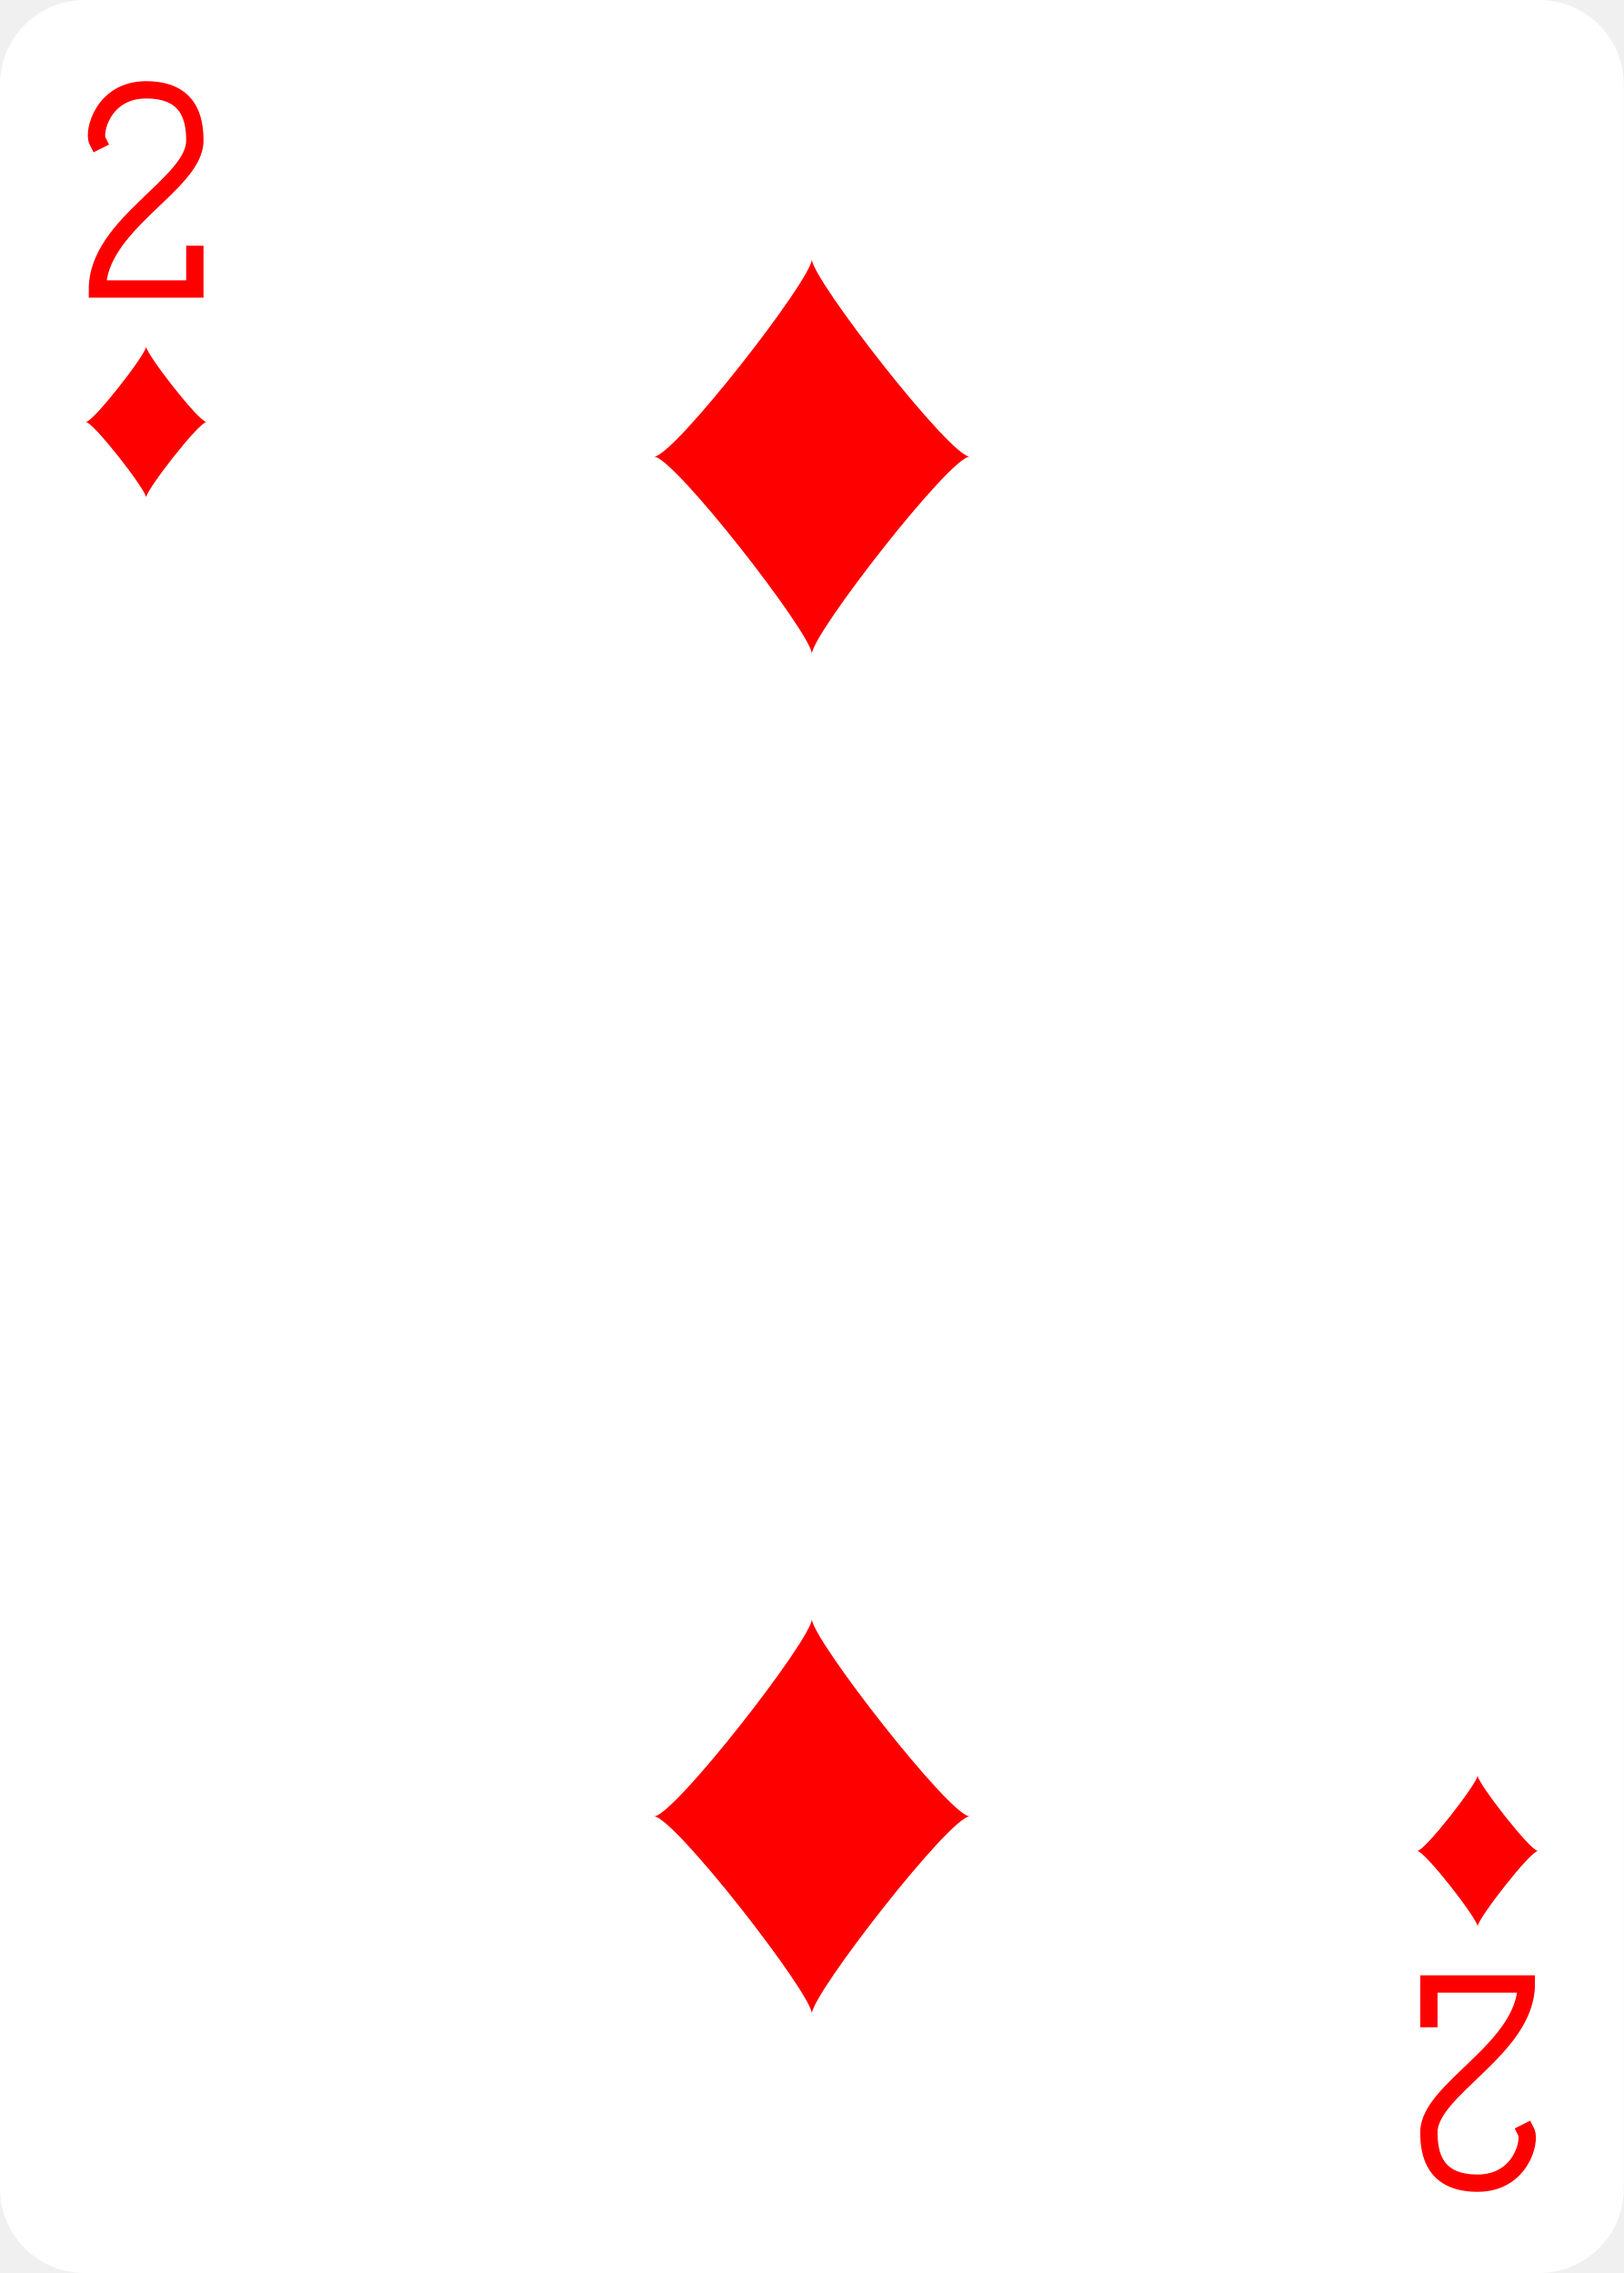
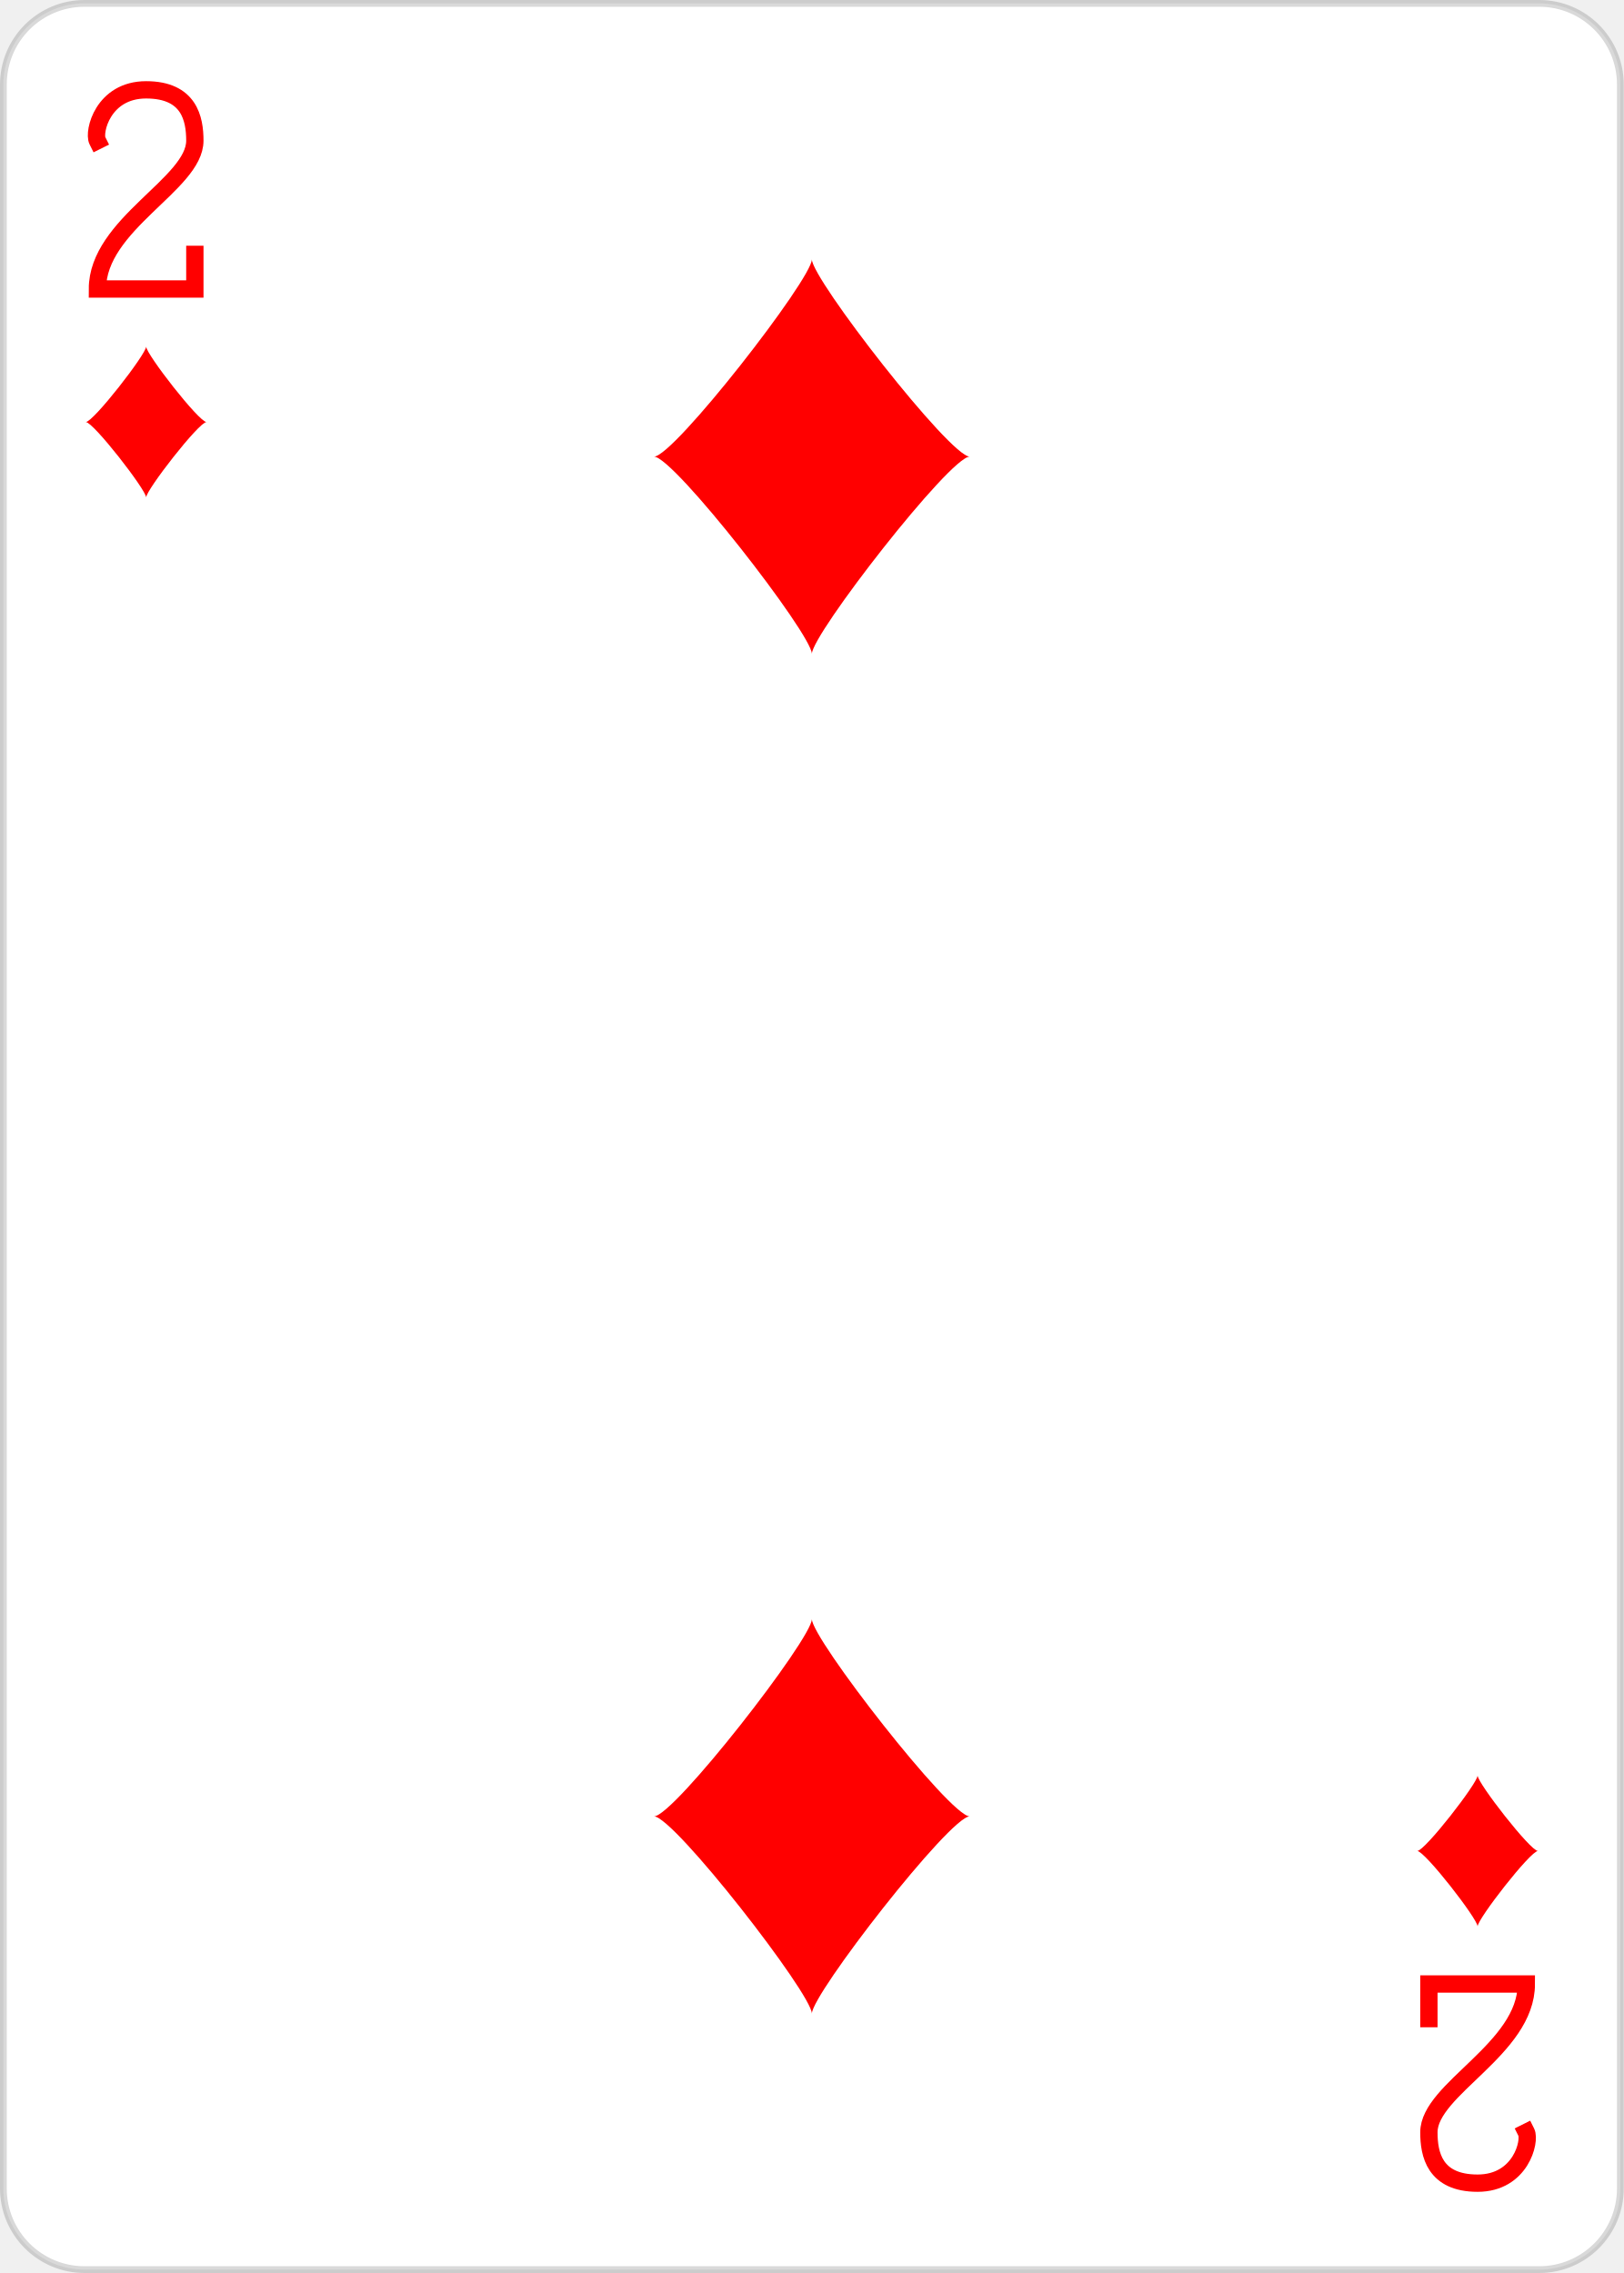
<svg xmlns="http://www.w3.org/2000/svg" xmlns:xlink="http://www.w3.org/1999/xlink" class="card" face="2D" height="13.125in" preserveAspectRatio="none" viewBox="-120 -168 240 336" width="9.375in">
  <style>
    /* CSS pour centrer le SVG dans l'écran */
    svg {
        position: absolute;
        top: 50%;
        left: 50%;
        transform: translate(-50%, -50%);
    }
    body {
        margin: 0;
        overflow: hidden;
    }
</style>
  <defs>
    <symbol id="SD2" viewBox="-600 -600 1200 1200" preserveAspectRatio="xMinYMid">
      <path d="M-400 0C-350 0 0 -450 0 -500C0 -450 350 0 400 0C350 0 0 450 0 500C0 450 -350 0 -400 0Z" fill="red" />
    </symbol>
    <symbol id="VD2" viewBox="-500 -500 1000 1000" preserveAspectRatio="xMinYMid">
      <path d="M-225 -225C-245 -265 -200 -460 0 -460C 200 -460 225 -325 225 -225C225 -25 -225 160 -225 460L225 460L225 300" stroke="red" stroke-width="80" stroke-linecap="square" stroke-miterlimit="1.5" fill="none" />
    </symbol>
  </defs>
-   <rect width="239" height="335" x="-119.5" y="-167.5" rx="12" ry="12" fill="white" stroke="white" />
+   <rect width="239" height="335" x="-119.5" y="-167.5" rx="12" ry="12" fill="white" stroke="rgba(0,0,0,0.15)" />
  <use xlink:href="#VD2" height="32" width="32" x="-114.4" y="-156" />
  <use xlink:href="#SD2" height="26.769" width="26.769" x="-111.784" y="-119" />
  <use xlink:href="#SD2" height="70" width="70" x="-35" y="-135.501" />
  <g transform="rotate(180)">
    <use xlink:href="#VD2" height="32" width="32" x="-114.4" y="-156" />
    <use xlink:href="#SD2" height="26.769" width="26.769" x="-111.784" y="-119" />
    <use xlink:href="#SD2" height="70" width="70" x="-35" y="-135.501" />
  </g>
</svg>
